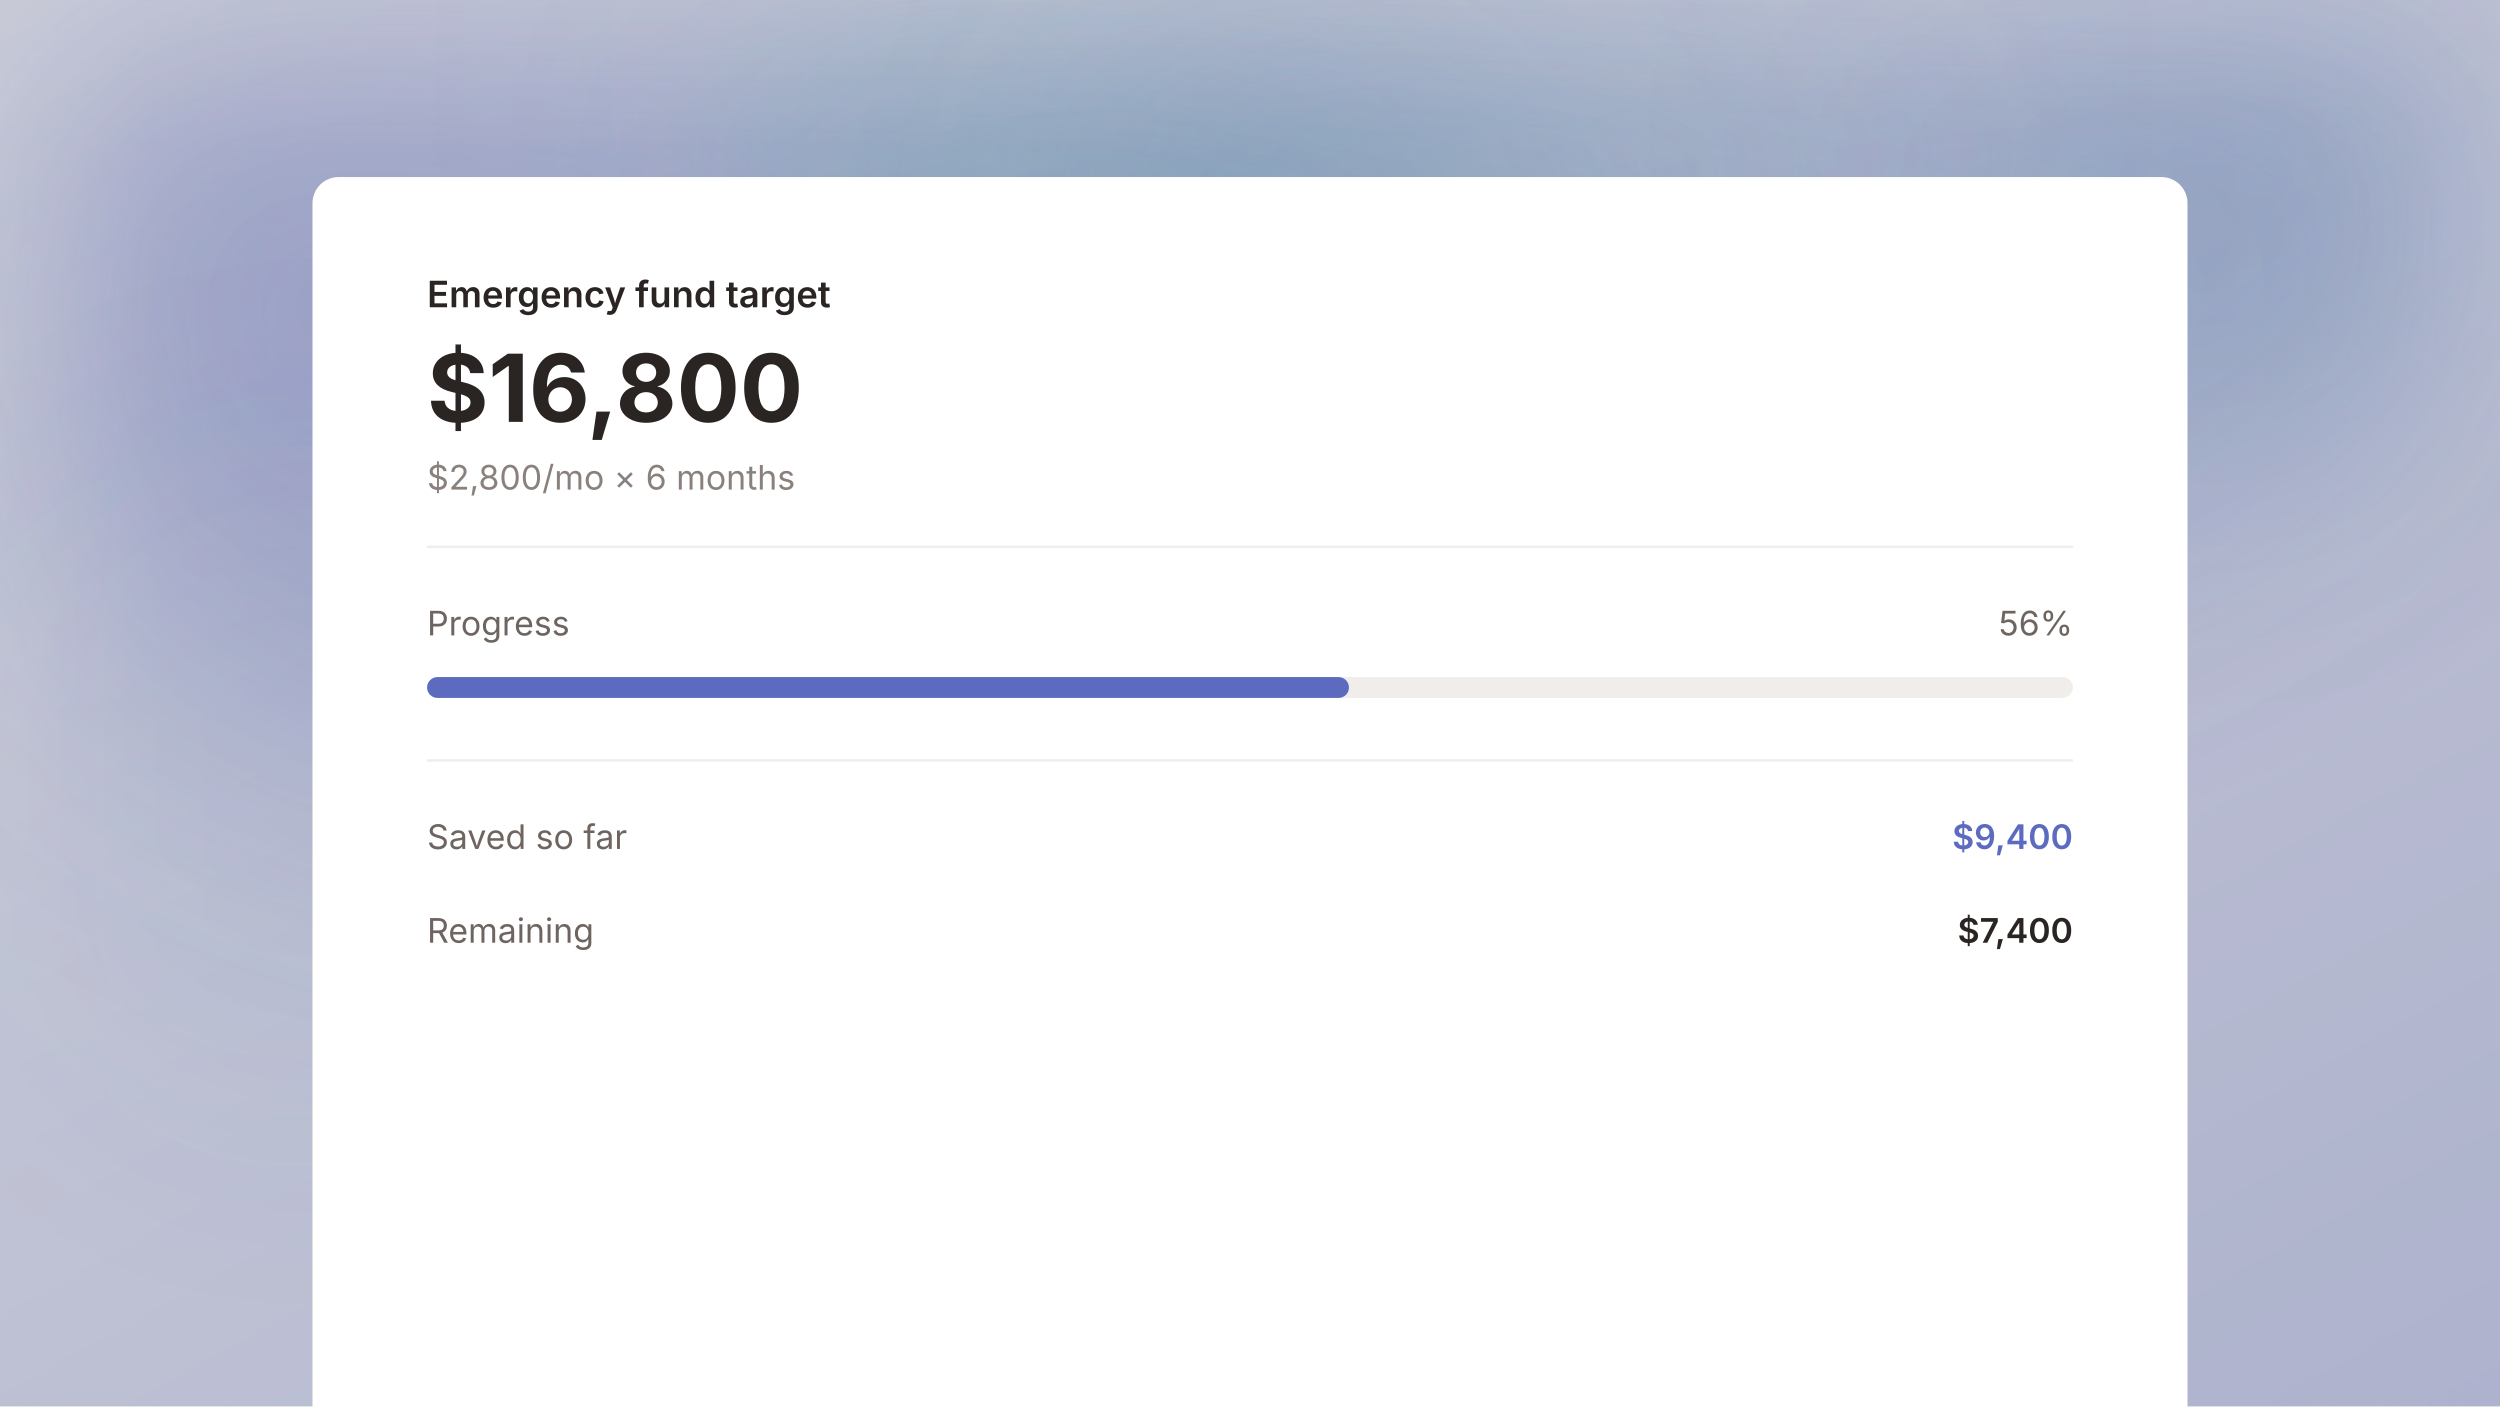
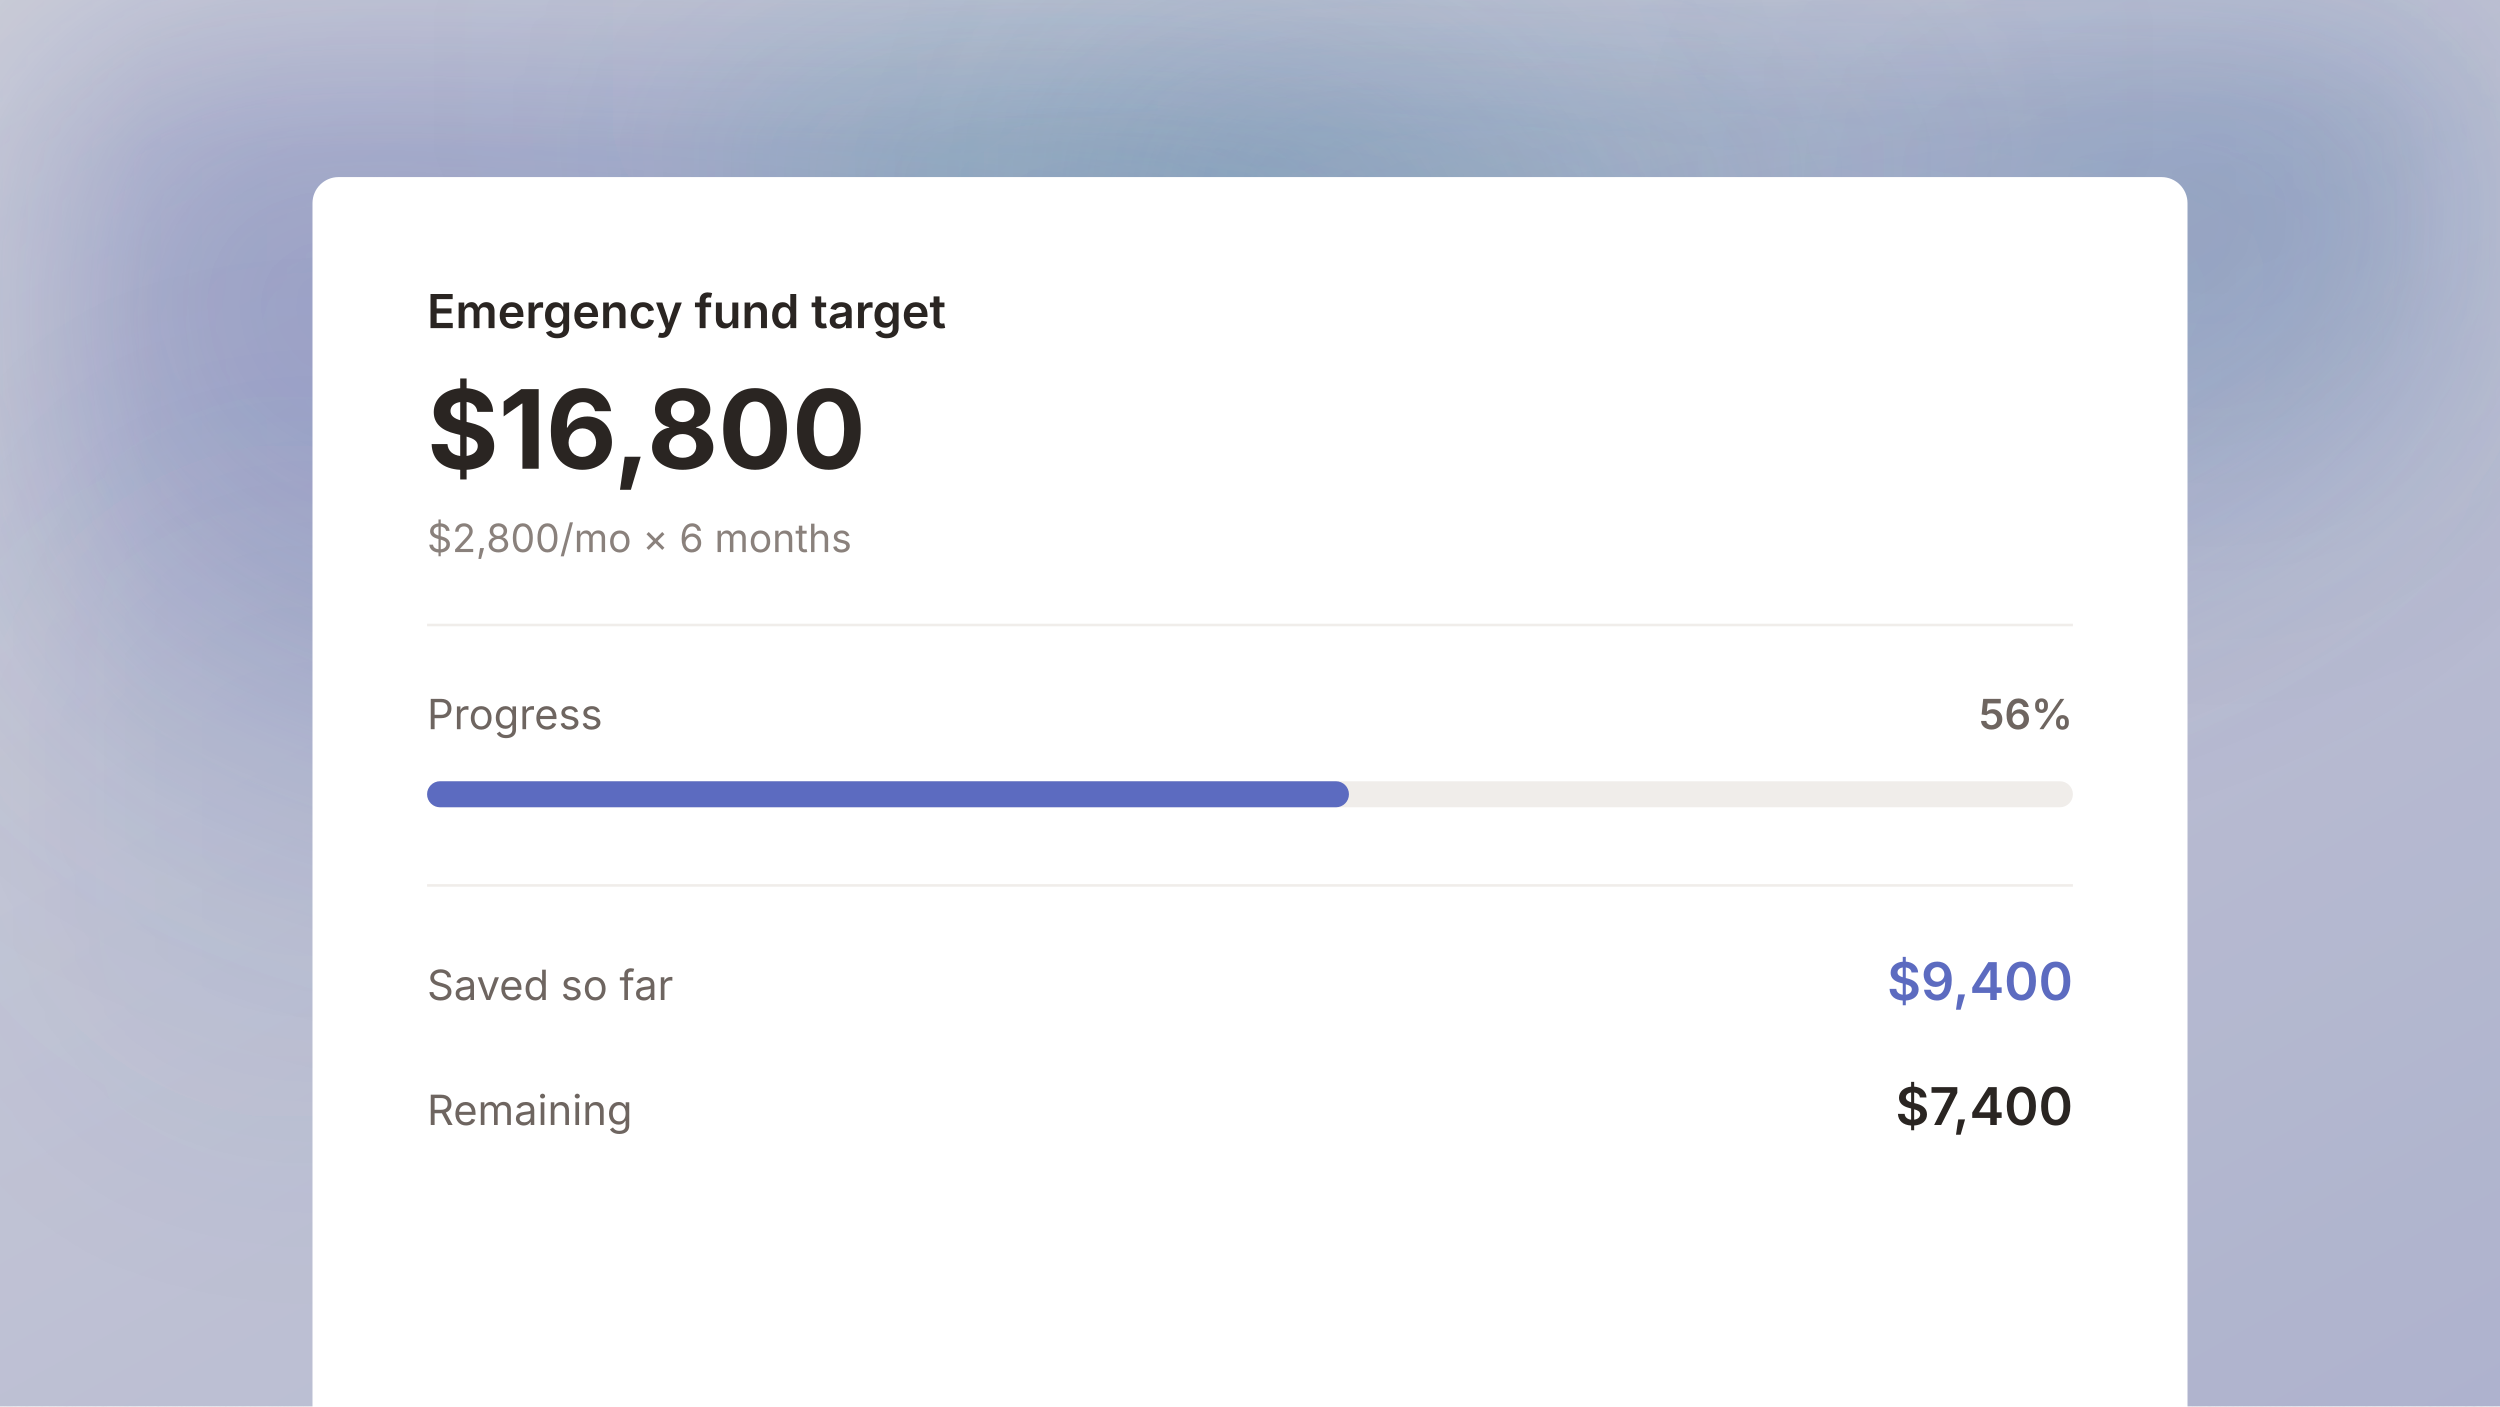
<svg xmlns="http://www.w3.org/2000/svg" width="960" height="540" viewBox="0 0 960 540">
  <defs>
    <linearGradient id="bg" x1="0%" y1="0%" x2="100%" y2="100%">
      <stop offset="0%" stop-color="#E8EAF6" />
      <stop offset="100%" stop-color="#C5CAE9" />
    </linearGradient>
    <linearGradient id="blob1" x1="0%" y1="0%" x2="100%" y2="100%">
      <stop offset="0%" stop-color="#5C6BC0" stop-opacity="0.5" />
      <stop offset="100%" stop-color="#7986CB" stop-opacity="0.25" />
    </linearGradient>
    <linearGradient id="blob2" x1="100%" y1="0%" x2="0%" y2="100%">
      <stop offset="0%" stop-color="#3949AB" stop-opacity="0.35" />
      <stop offset="100%" stop-color="#9FA8DA" stop-opacity="0.15" />
    </linearGradient>
    <linearGradient id="blob3" x1="0%" y1="100%" x2="100%" y2="0%">
      <stop offset="0%" stop-color="#26A69A" stop-opacity="0.3" />
      <stop offset="100%" stop-color="#80CBC4" stop-opacity="0.1" />
    </linearGradient>
    <filter id="blur1" x="-50%" y="-50%" width="200%" height="200%">
      <feGaussianBlur stdDeviation="60" />
    </filter>
    <filter id="blur2" x="-50%" y="-50%" width="200%" height="200%">
      <feGaussianBlur stdDeviation="45" />
    </filter>
    <filter id="blur3" x="-50%" y="-50%" width="200%" height="200%">
      <feGaussianBlur stdDeviation="55" />
    </filter>
    <filter id="grain">
      <feTurbulence type="fractalNoise" baseFrequency="0.65" numOctaves="3" stitchTiles="stitch" />
      <feColorMatrix type="saturate" values="0" />
      <feBlend in="SourceGraphic" mode="multiply" />
    </filter>
  </defs>
  <rect width="960" height="540" fill="url(#bg)" />
  <ellipse cx="280" cy="120" rx="300" ry="180" fill="url(#blob1)" filter="url(#blur1)" />
  <ellipse cx="680" cy="80" rx="260" ry="160" fill="url(#blob2)" filter="url(#blur2)" />
  <ellipse cx="500" cy="30" rx="220" ry="140" fill="url(#blob3)" filter="url(#blur3)" />
  <circle cx="120" cy="300" r="130" fill="#5C6BC0" fill-opacity="0.06" filter="url(#blur2)" />
  <circle cx="850" cy="60" r="120" fill="#26A69A" fill-opacity="0.08" filter="url(#blur3)" />
  <rect width="960" height="540" filter="url(#grain)" opacity="0.12" />
  <rect x="120" y="68" width="720" height="490" rx="10" fill="white" />
-   <text x="164" y="118" font-family="system-ui, -apple-system, sans-serif" font-size="14" font-weight="600" fill="#2A2522">Emergency fund target</text>
-   <text x="164" y="162" font-family="system-ui, -apple-system, sans-serif" font-size="36" font-weight="700" fill="#2A2522">$16,800</text>
-   <text x="164" y="188" font-family="system-ui, -apple-system, sans-serif" font-size="13" fill="#8A817C">$2,800/mo × 6 months</text>
-   <line x1="164" y1="210" x2="796" y2="210" stroke="#F0EDEA" stroke-width="1" />
-   <text x="164" y="244" font-family="system-ui, -apple-system, sans-serif" font-size="13" fill="#6E6560">Progress</text>
-   <text x="796" y="244" font-family="system-ui, -apple-system, sans-serif" font-size="13" fill="#6E6560" text-anchor="end">56%</text>
-   <rect x="164" y="260" width="632" height="8" rx="4" fill="#F0EDEA" />
-   <rect x="164" y="260" width="354" height="8" rx="4" fill="#5C6BC0" />
-   <line x1="164" y1="292" x2="796" y2="292" stroke="#F0EDEA" stroke-width="1" />
-   <text x="164" y="326" font-family="system-ui, -apple-system, sans-serif" font-size="13" fill="#6E6560">Saved so far</text>
-   <text x="796" y="326" font-family="system-ui, -apple-system, sans-serif" font-size="13" font-weight="600" fill="#5C6BC0" text-anchor="end">$9,400</text>
-   <text x="164" y="362" font-family="system-ui, -apple-system, sans-serif" font-size="13" fill="#6E6560">Remaining</text>
-   <text x="796" y="362" font-family="system-ui, -apple-system, sans-serif" font-size="13" font-weight="600" fill="#2A2522" text-anchor="end">$7,400</text>
+   <text x="164" y="126" font-family="system-ui, -apple-system, sans-serif" font-size="18" font-weight="600" fill="#2A2522">Emergency fund target</text>
+   <text x="164" y="180" font-family="system-ui, -apple-system, sans-serif" font-size="42" font-weight="700" fill="#2A2522">$16,800</text>
+   <text x="164" y="212" font-family="system-ui, -apple-system, sans-serif" font-size="15" fill="#8A817C">$2,800/mo × 6 months</text>
+   <line x1="164" y1="240" x2="796" y2="240" stroke="#F0EDEA" stroke-width="1" />
+   <text x="164" y="280" font-family="system-ui, -apple-system, sans-serif" font-size="16" fill="#6E6560">Progress</text>
+   <text x="796" y="280" font-family="system-ui, -apple-system, sans-serif" font-size="16" font-weight="600" fill="#6E6560" text-anchor="end">56%</text>
+   <rect x="164" y="300" width="632" height="10" rx="5" fill="#F0EDEA" />
+   <rect x="164" y="300" width="354" height="10" rx="5" fill="#5C6BC0" />
+   <line x1="164" y1="340" x2="796" y2="340" stroke="#F0EDEA" stroke-width="1" />
+   <text x="164" y="384" font-family="system-ui, -apple-system, sans-serif" font-size="16" fill="#6E6560">Saved so far</text>
+   <text x="796" y="384" font-family="system-ui, -apple-system, sans-serif" font-size="20" font-weight="600" fill="#5C6BC0" text-anchor="end">$9,400</text>
+   <text x="164" y="432" font-family="system-ui, -apple-system, sans-serif" font-size="16" fill="#6E6560">Remaining</text>
+   <text x="796" y="432" font-family="system-ui, -apple-system, sans-serif" font-size="20" font-weight="600" fill="#2A2522" text-anchor="end">$7,400</text>
</svg>
